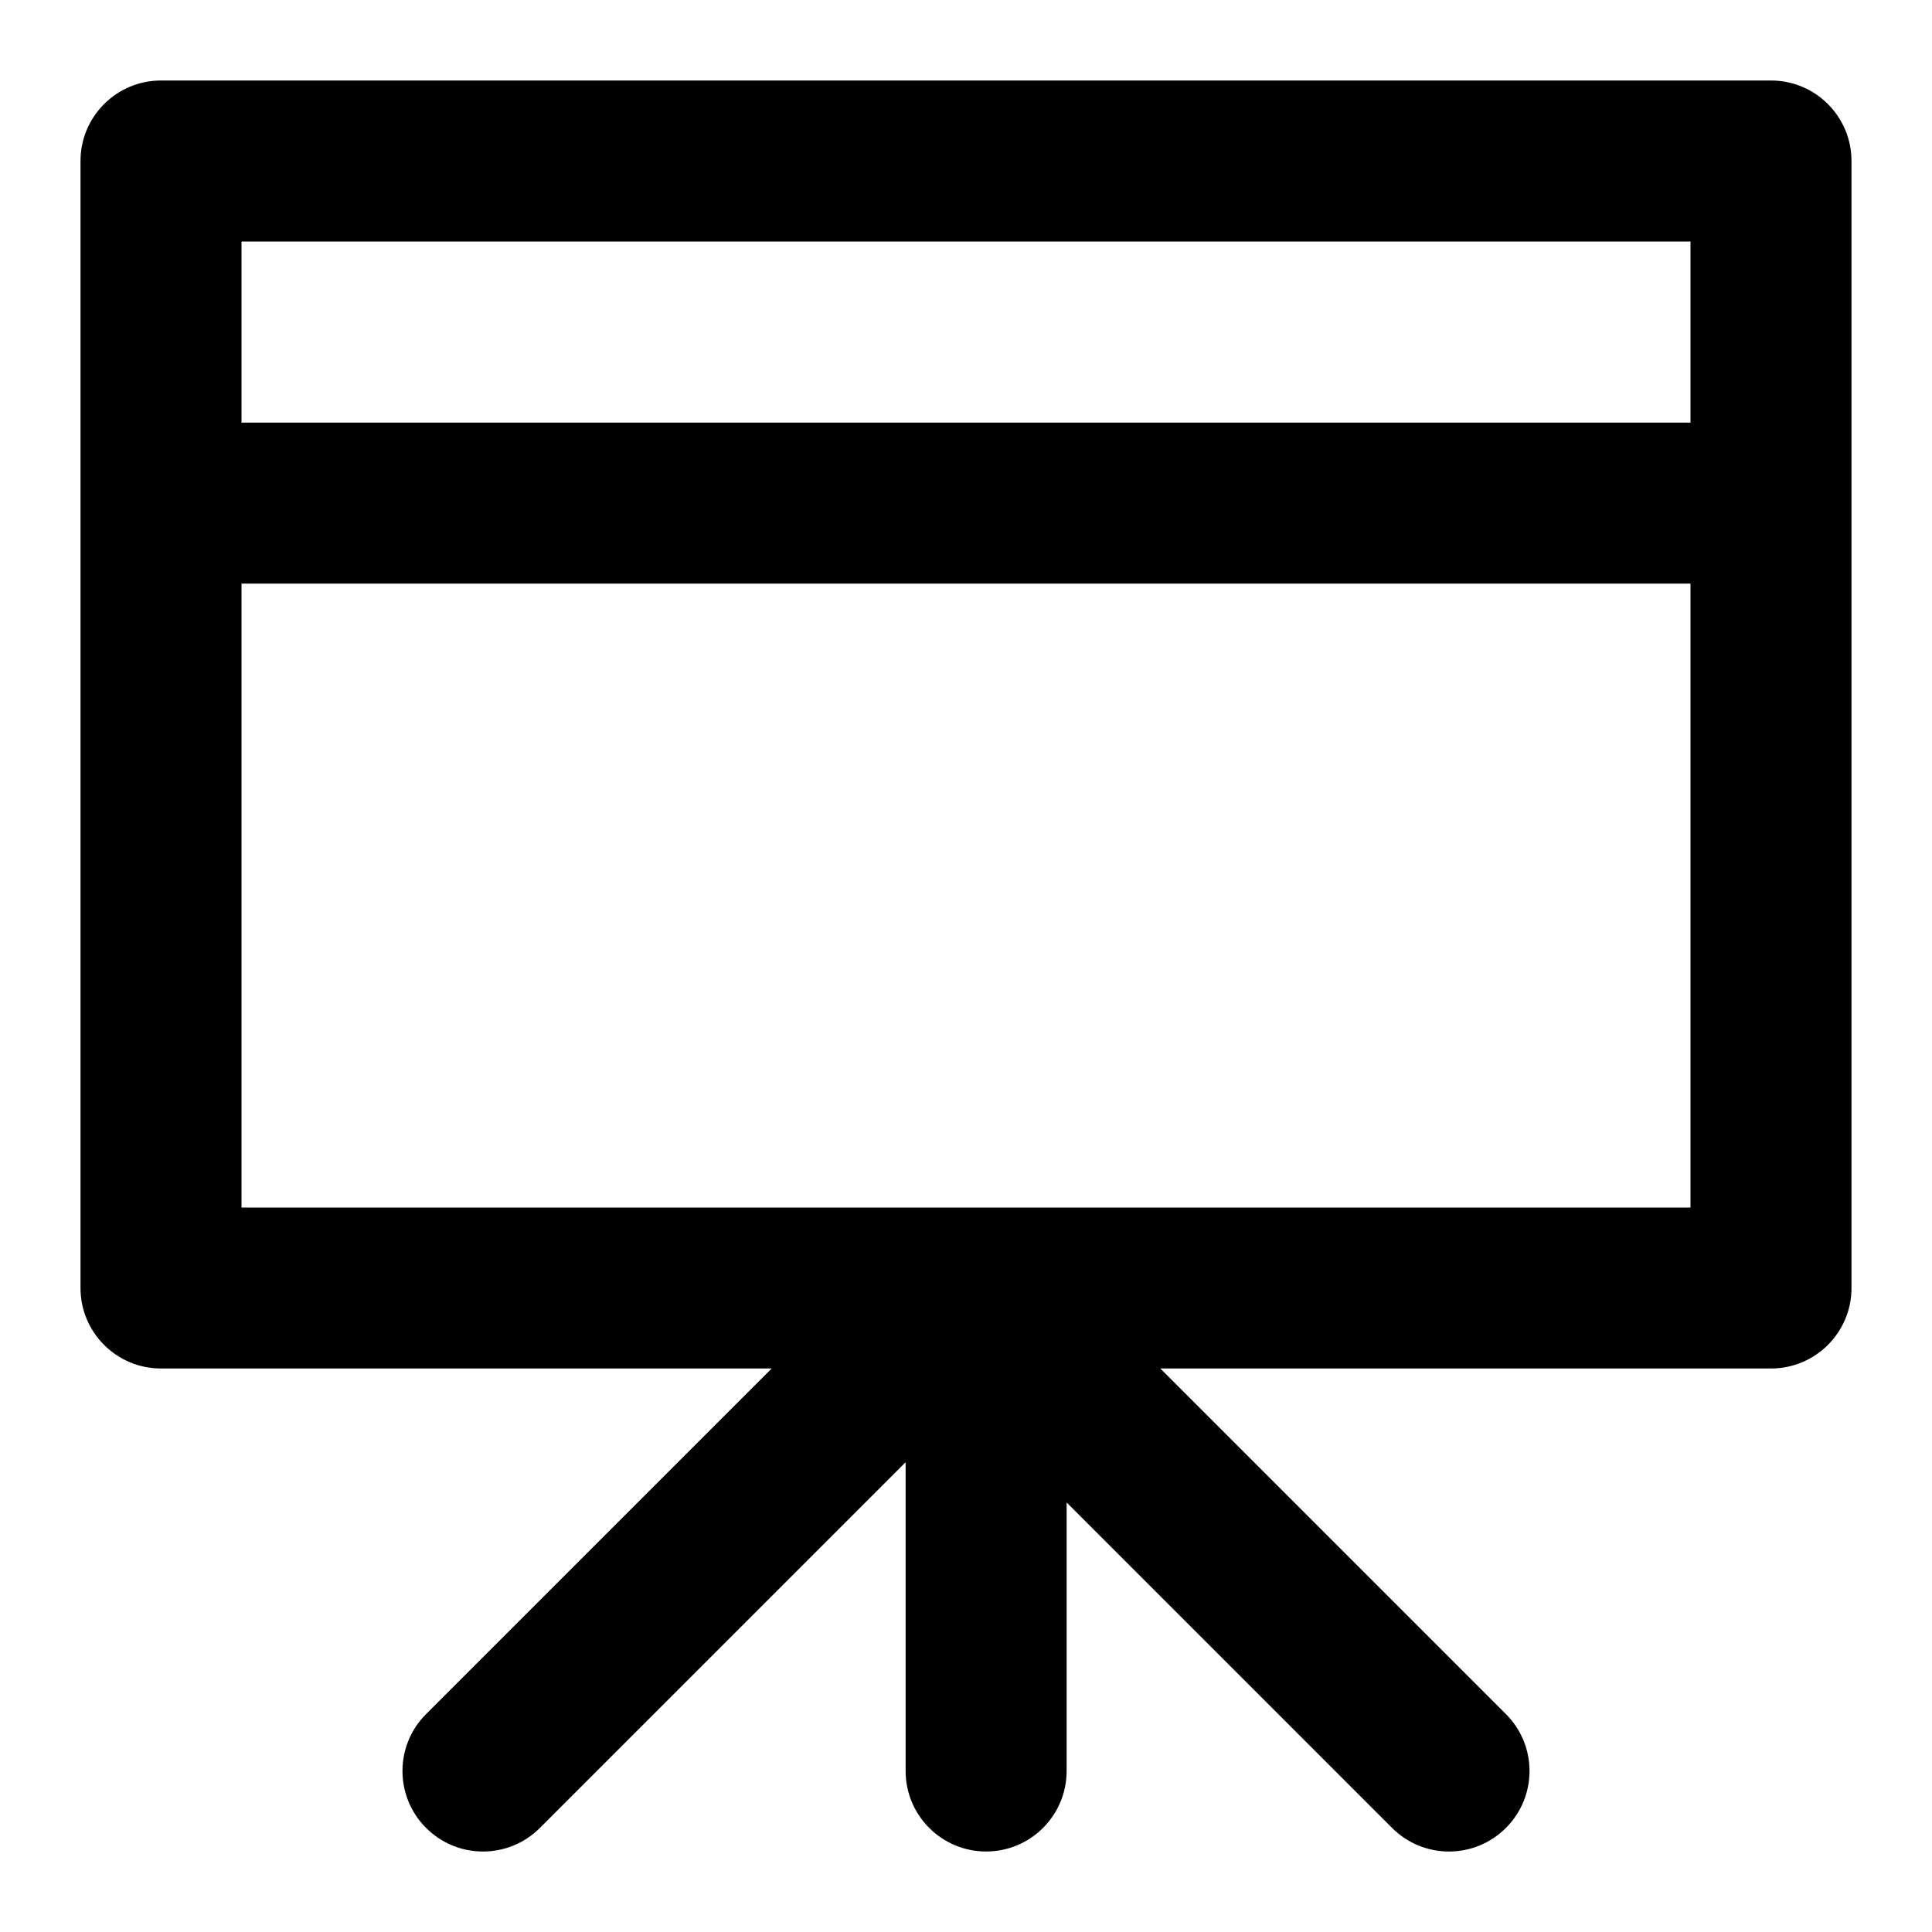
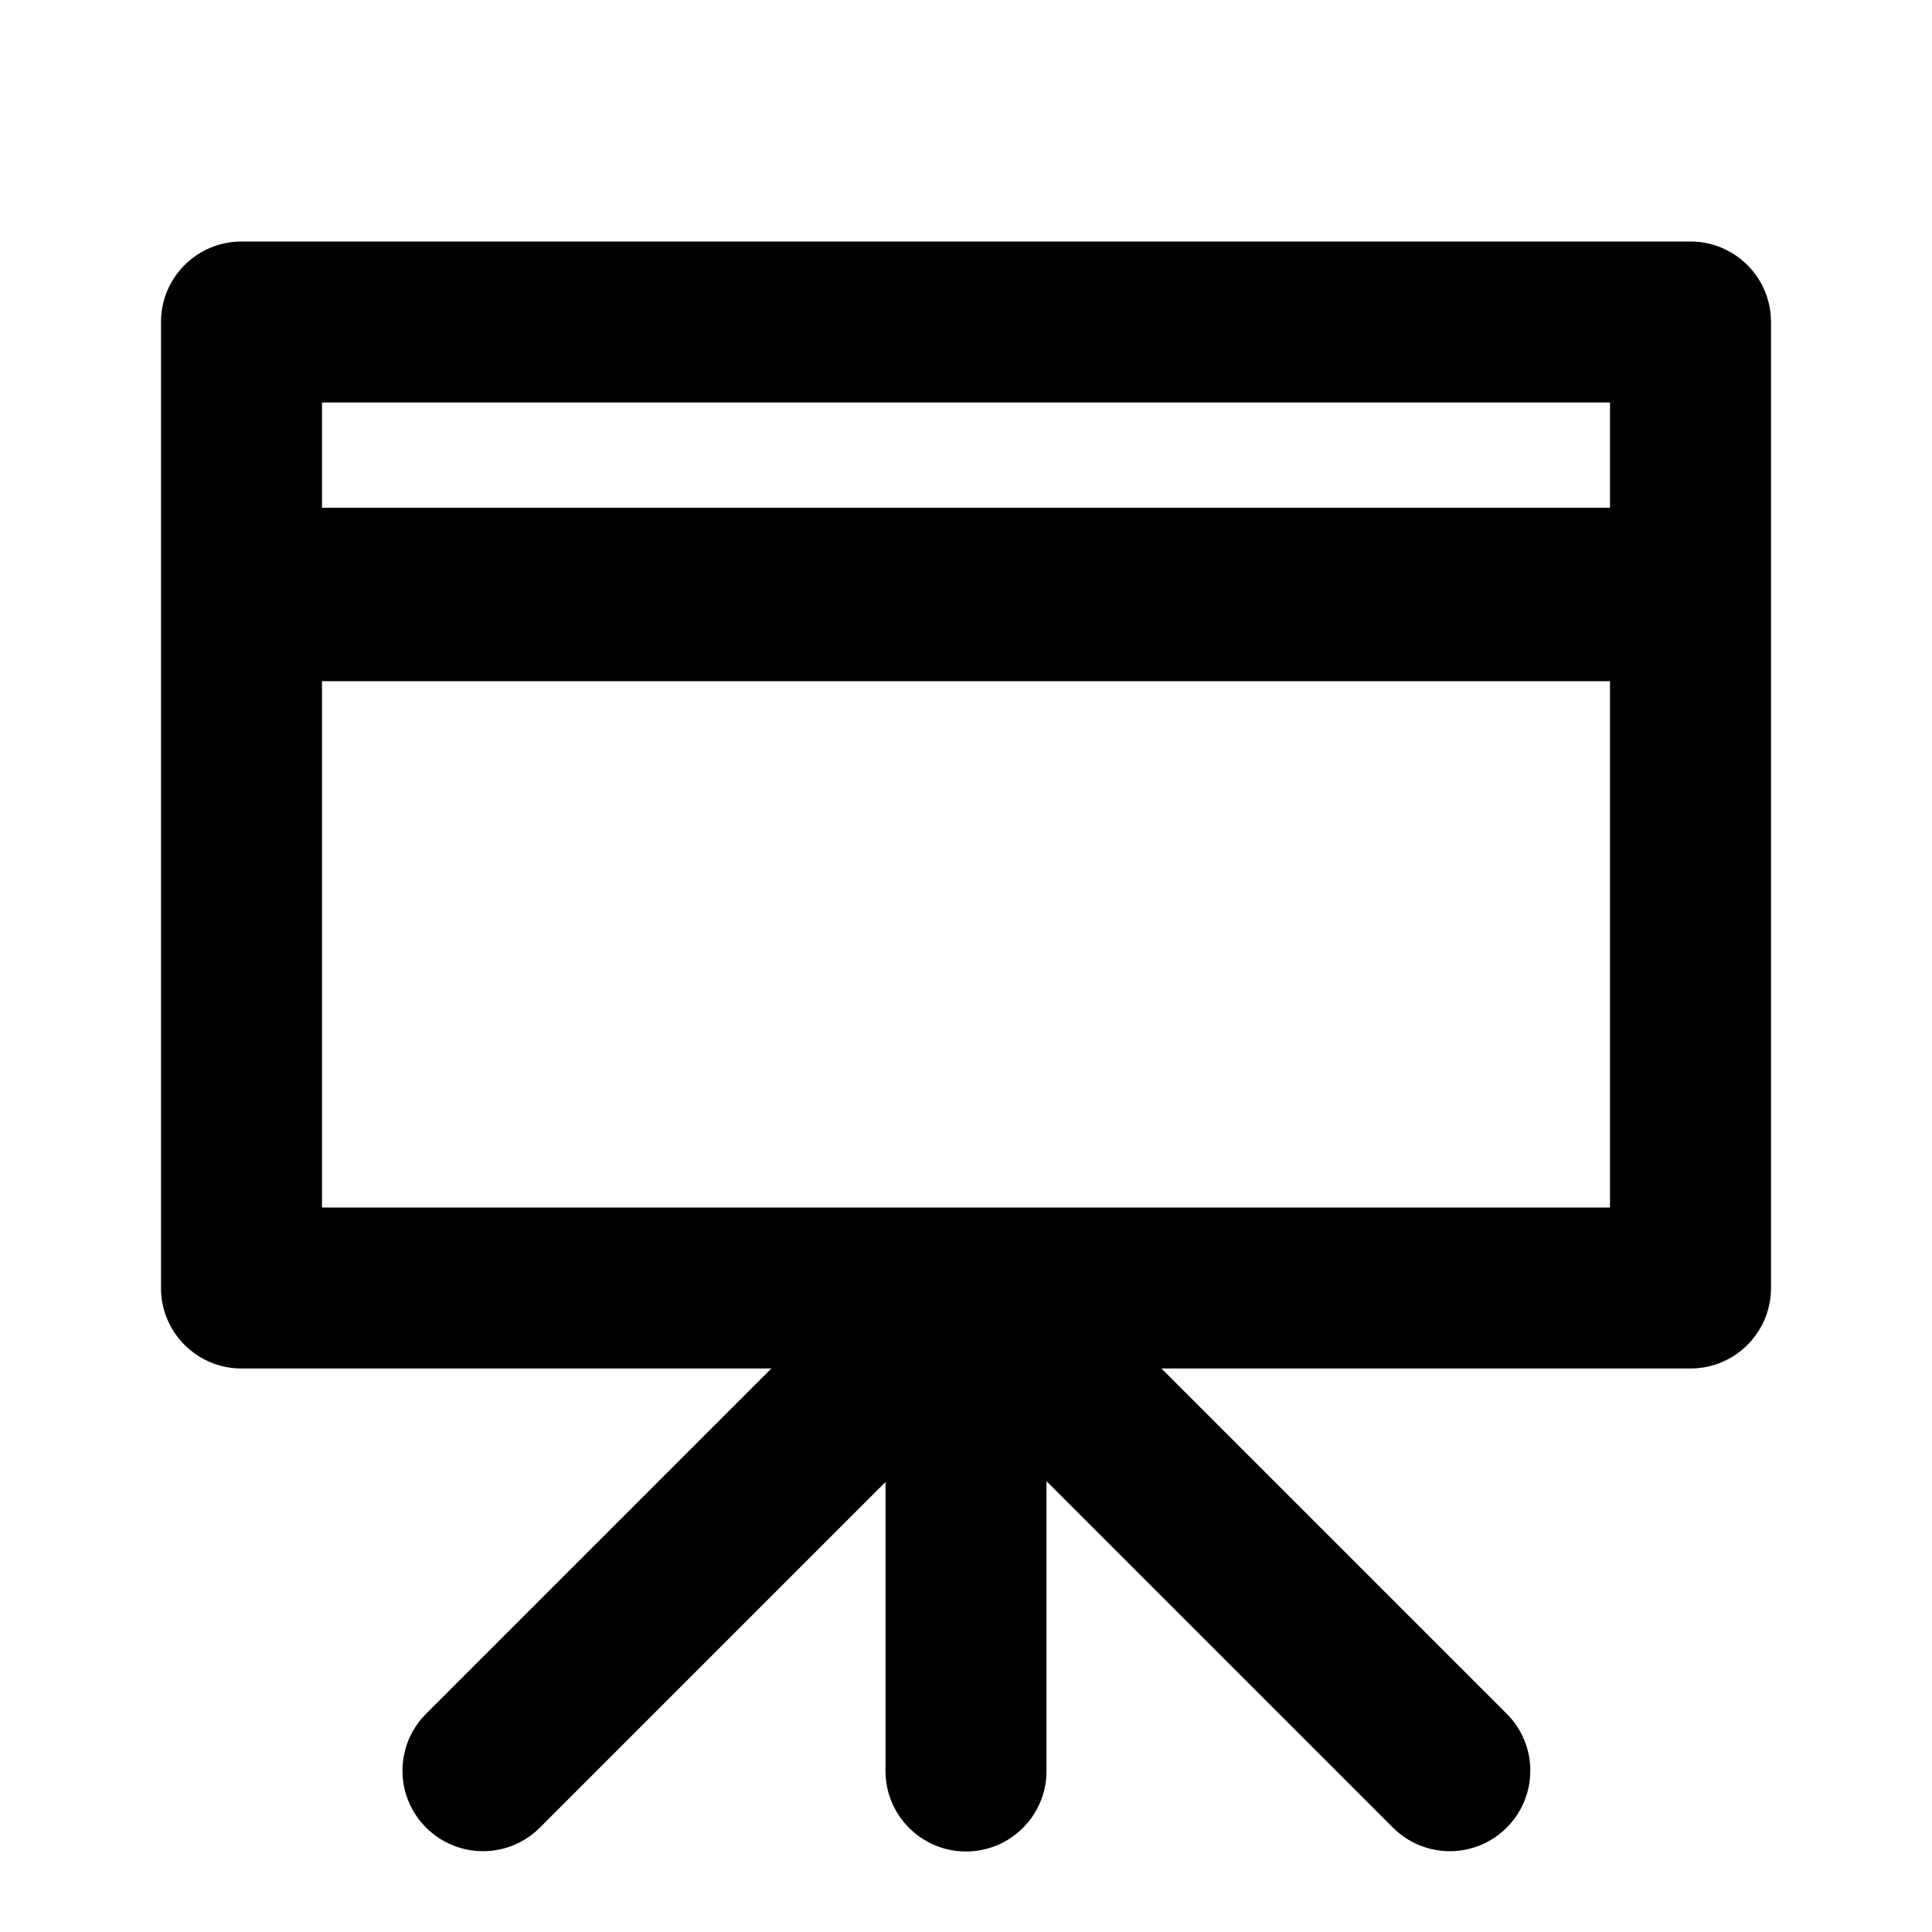
<svg xmlns="http://www.w3.org/2000/svg" width="24" height="24" viewBox="0 0 24 24">
-   <path d="M3,7.25 L3,15 L21,15 L21,7.25 L3,7.25 Z M3,5.25 L21,5.25 L21,3 L3,3 L3,5.25 Z M14.414,17 L18.707,21.293 C19.098,21.683 19.098,22.317 18.707,22.707 C18.317,23.098 17.683,23.098 17.293,22.707 L13.25,18.664 L13.25,22 C13.25,22.552 12.802,23 12.25,23 C11.698,23 11.25,22.552 11.25,22 L11.25,18.164 L6.707,22.707 C6.317,23.098 5.683,23.098 5.293,22.707 C4.902,22.317 4.902,21.683 5.293,21.293 L9.586,17 L2,17 C1.448,17 1,16.552 1,16 L1,2 C1,1.448 1.448,1 2,1 L22,1 C22.552,1 23,1.448 23,2 L23,16 C23,16.552 22.552,17 22,17 L14.414,17 Z" />
+   <path d="M 3,3 C 2.448,3 2,3.448 2,4 v 12 c 0,0.552 0.448,1 1,1 h 6.582 l -4.289,4.289 c -0.391,0.391 -0.391,1.024 0,1.414 0.391,0.391 1.024,0.391 1.414,0 L 11,18.41 V 22 c 0,0.552 0.448,1 1,1 0.552,0 1,-0.448 1,-1 v -3.6 l 4.303,4.303 c 0.391,0.391 1.024,0.391 1.414,0 0.391,-0.391 0.391,-1.024 0,-1.414 L 14.428,17 H 21 c 0.552,0 1,-0.448 1,-1 V 4 C 22,3.448 21.552,3 21,3 Z M 20,5 V 6.308 H 4 V 5 Z M 4,15 V 8.462 H 20 V 15 Z" />
</svg>
